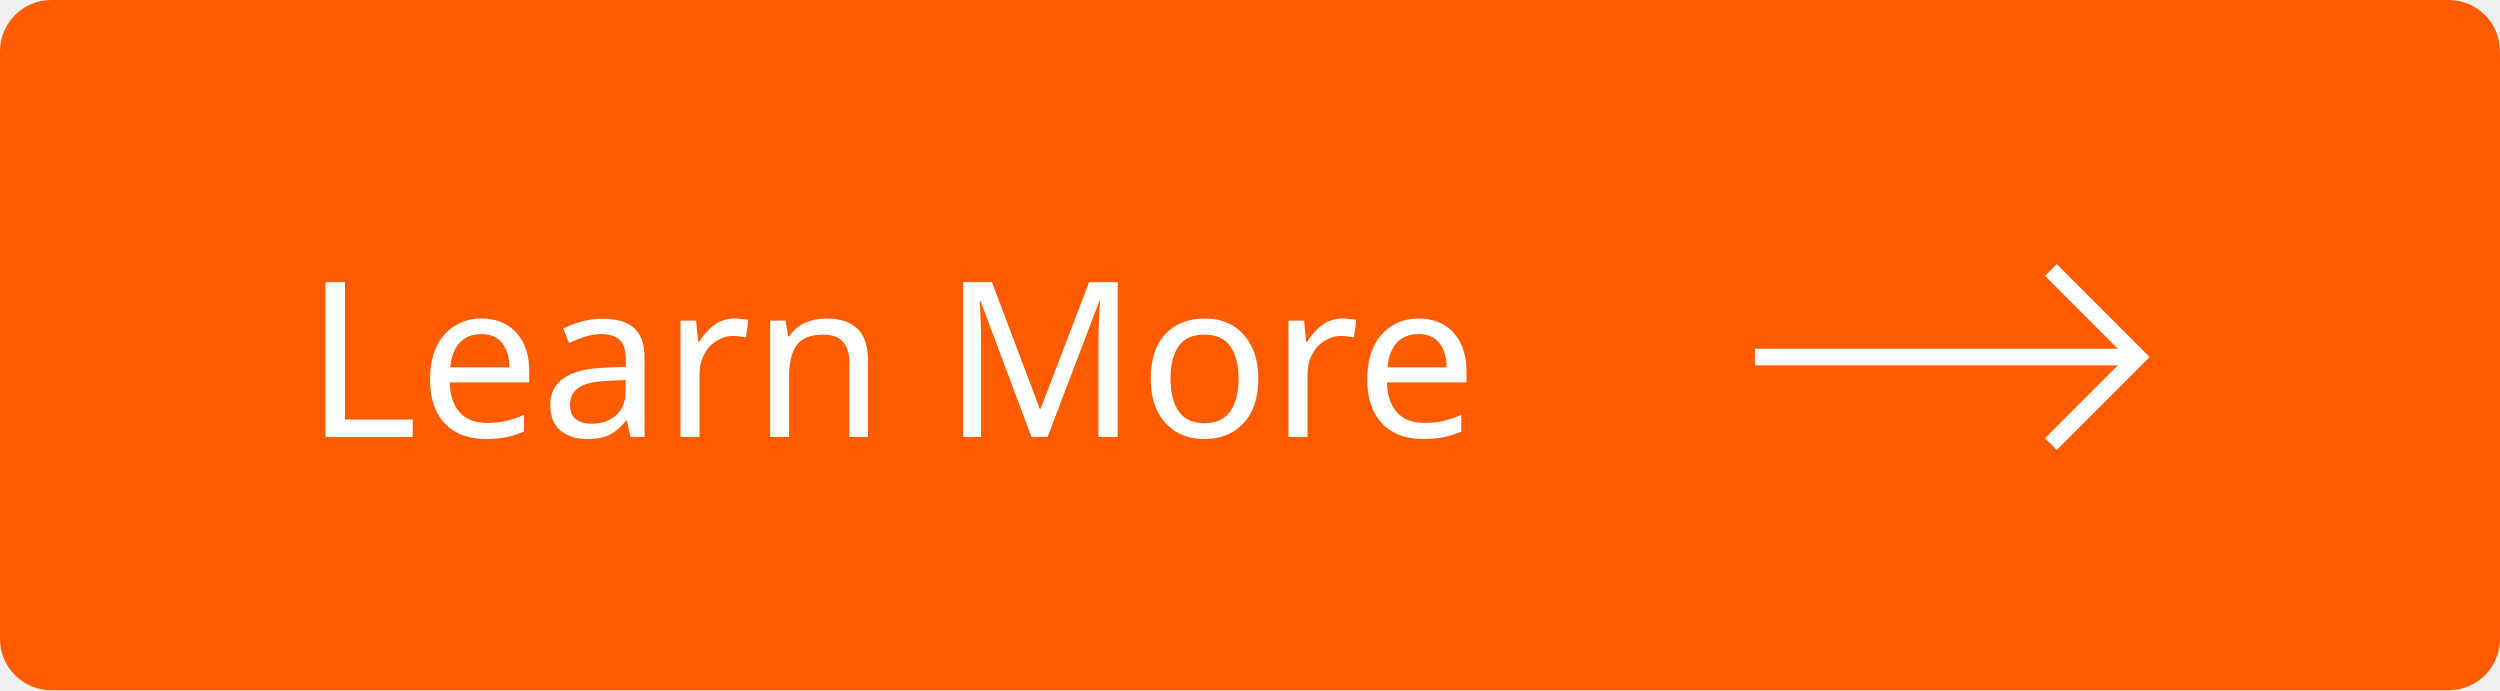
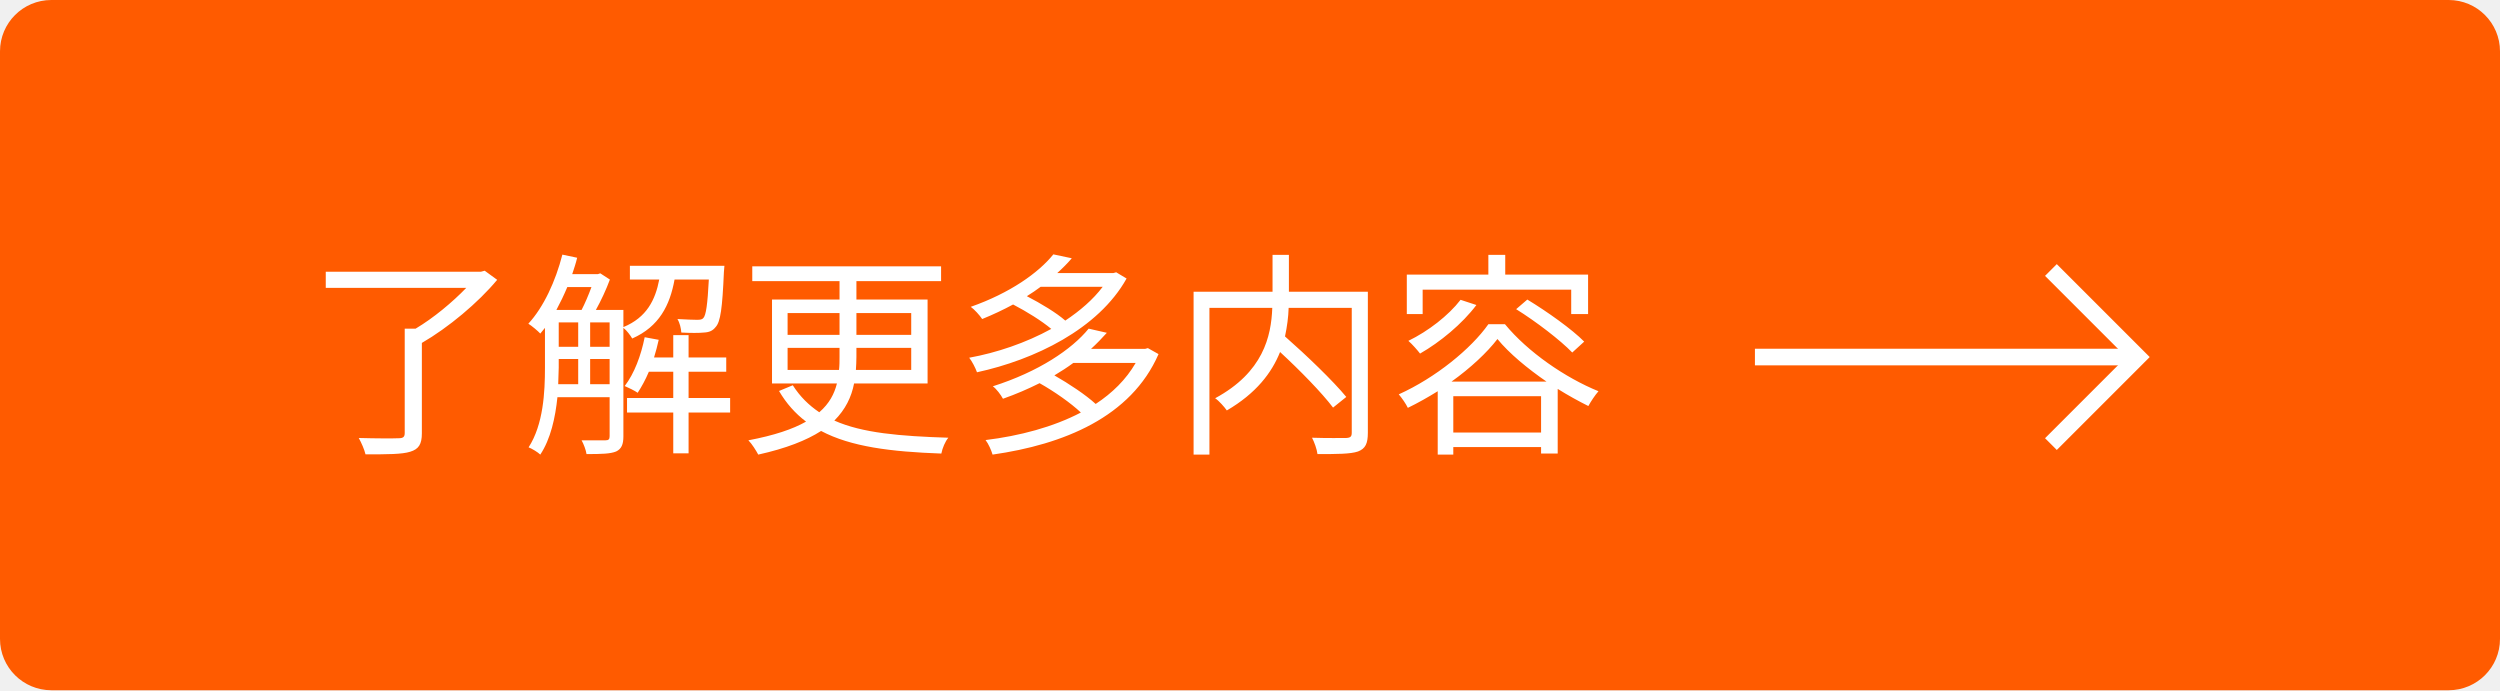
<svg xmlns="http://www.w3.org/2000/svg" id="Layer_1" data-name="Layer 1" width="150.408" height="41.527" viewBox="0 0 150.408 41.527">
  <rect x="0.5" y="0.5" width="149.408" height="40.527" rx="2.588" fill="#ff5b00" stroke="#ff5b00" stroke-miterlimit="10" />
  <text transform="translate(18.31783 26.28782)" font-size="13.049" fill="#fff" font-family="Menlo-Regular, Menlo">
-         Learn More
+         了解更多内容
    </text>
  <line x1="105.582" y1="21.481" x2="128.626" y2="21.481" fill="none" stroke="#fff" stroke-miterlimit="10" />
  <polyline points="123.389 16.244 128.626 21.481 123.389 26.718" fill="none" stroke="#fff" stroke-miterlimit="10" />
</svg>
